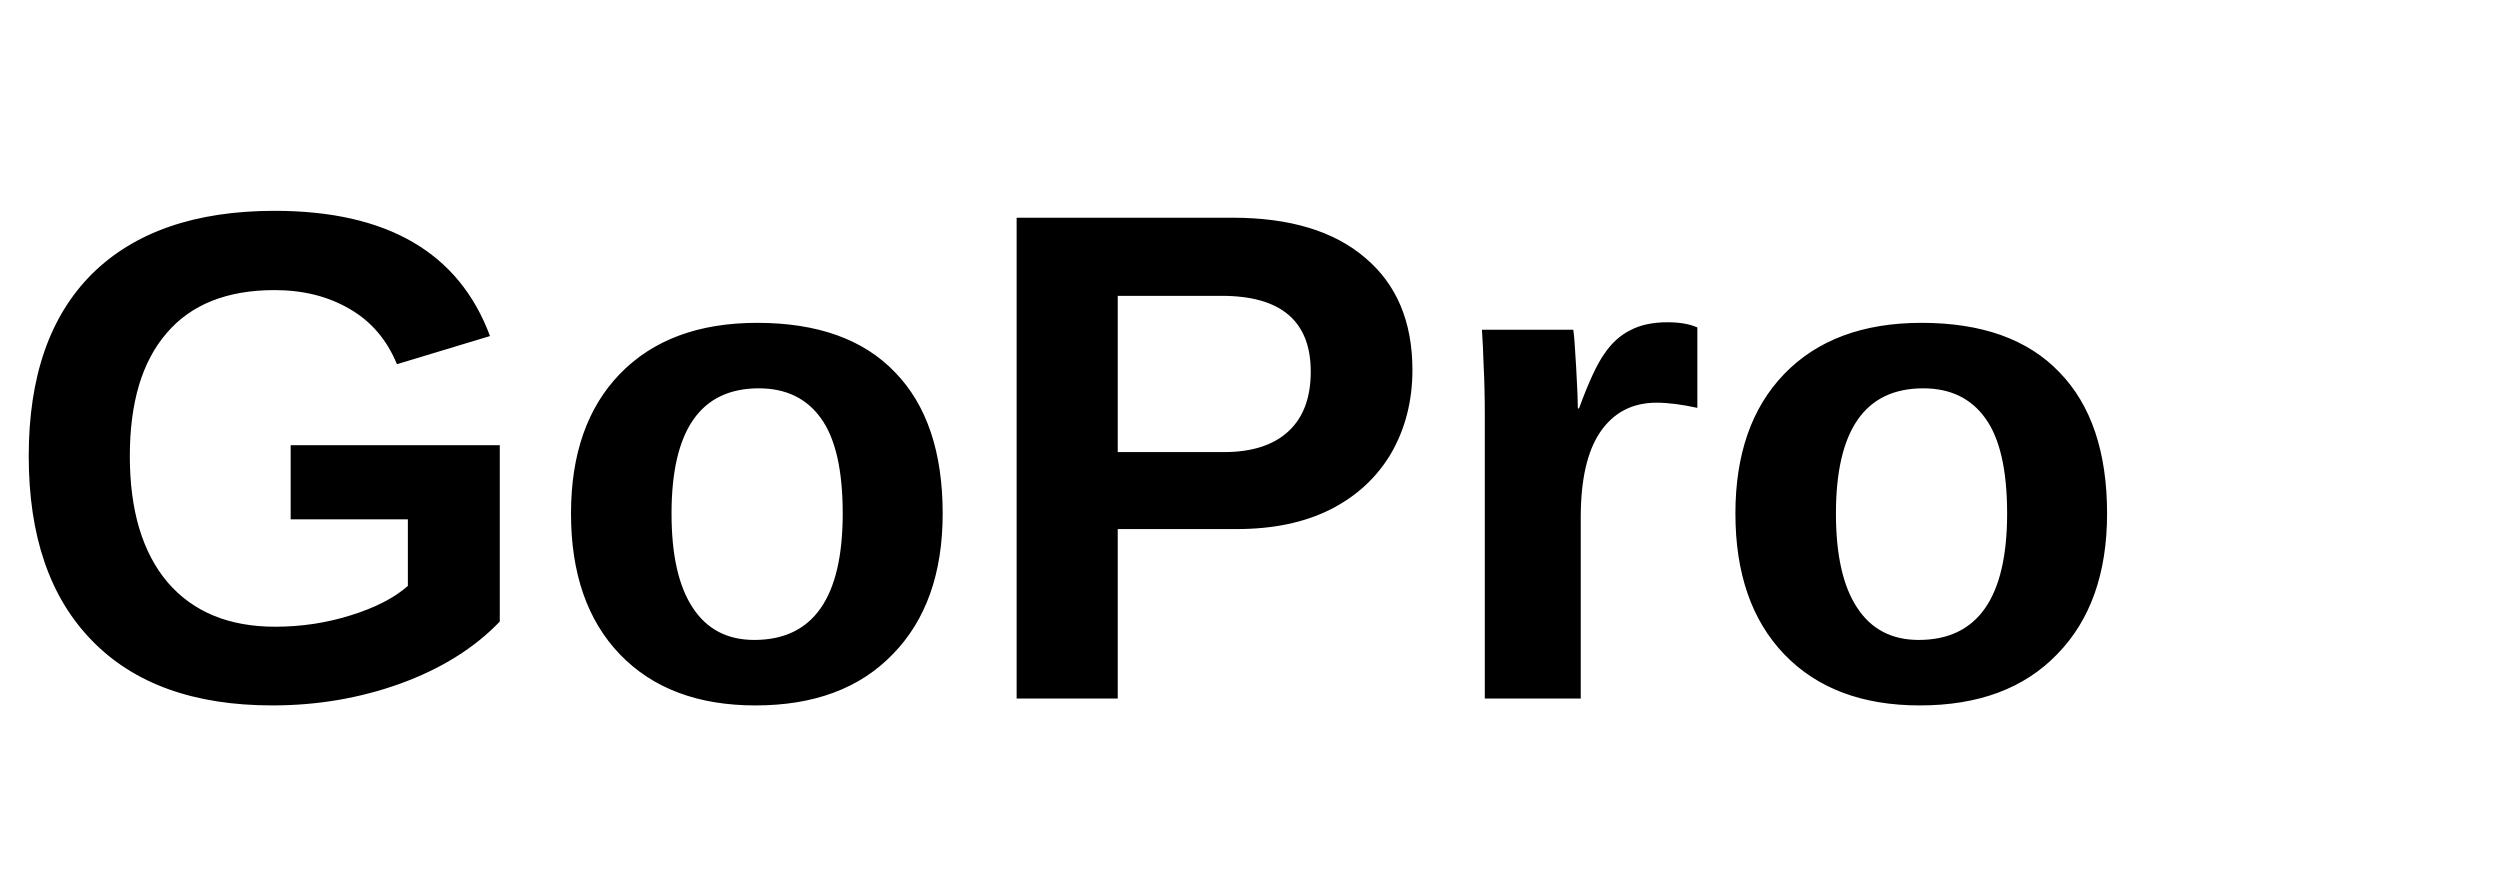
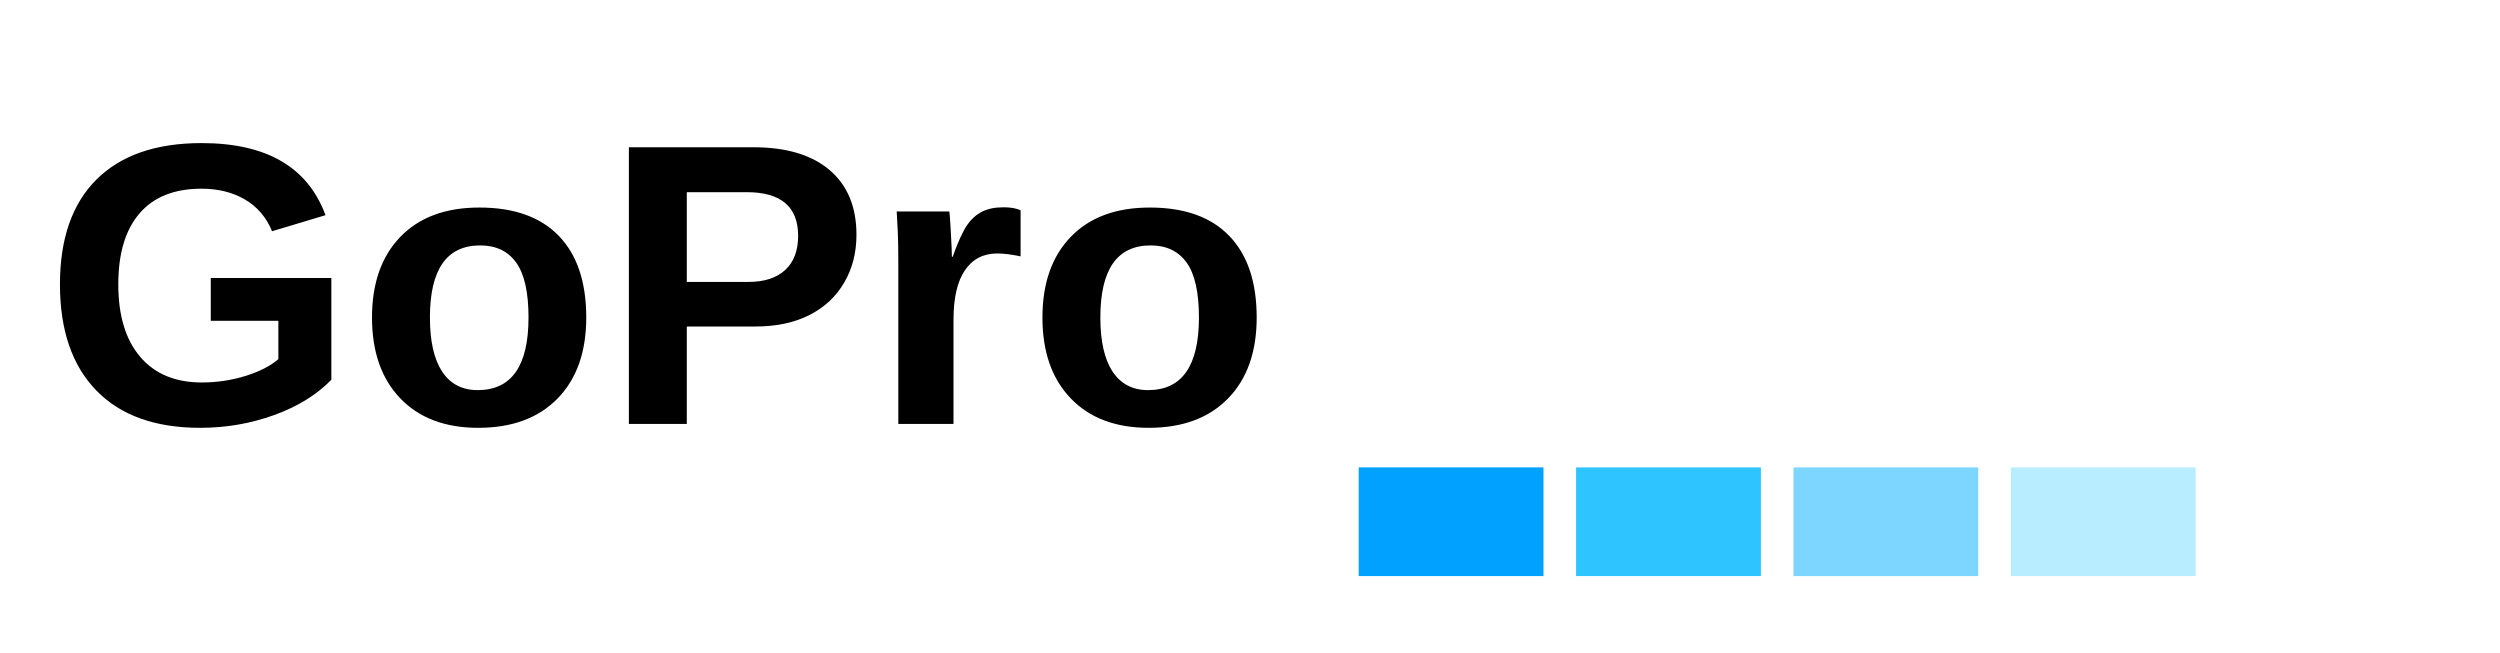
- <svg xmlns="http://www.w3.org/2000/svg" role="img" viewBox="0 0 68 24">
-   <text x="0" y="19" font-family="'Helvetica Neue', Arial, Helvetica, sans-serif" font-size="19" font-weight="700" fill="#000">GoPro</text>
+ <svg xmlns="http://www.w3.org/2000/svg" viewBox="0 0 460 120">
+   <rect width="460" height="120" fill="none" />
+   <text x="8" y="78" font-family="Arial, Helvetica, sans-serif" font-size="74" font-weight="700" fill="#000">GoPro</text>
+   <rect x="250" y="86" width="34" height="20" fill="#00a1ff" />
+   <rect x="290" y="86" width="34" height="20" fill="#2ec4ff" />
+   <rect x="330" y="86" width="34" height="20" fill="#7dd6ff" />
+   <rect x="370" y="86" width="34" height="20" fill="#b8ecff" />
</svg>
